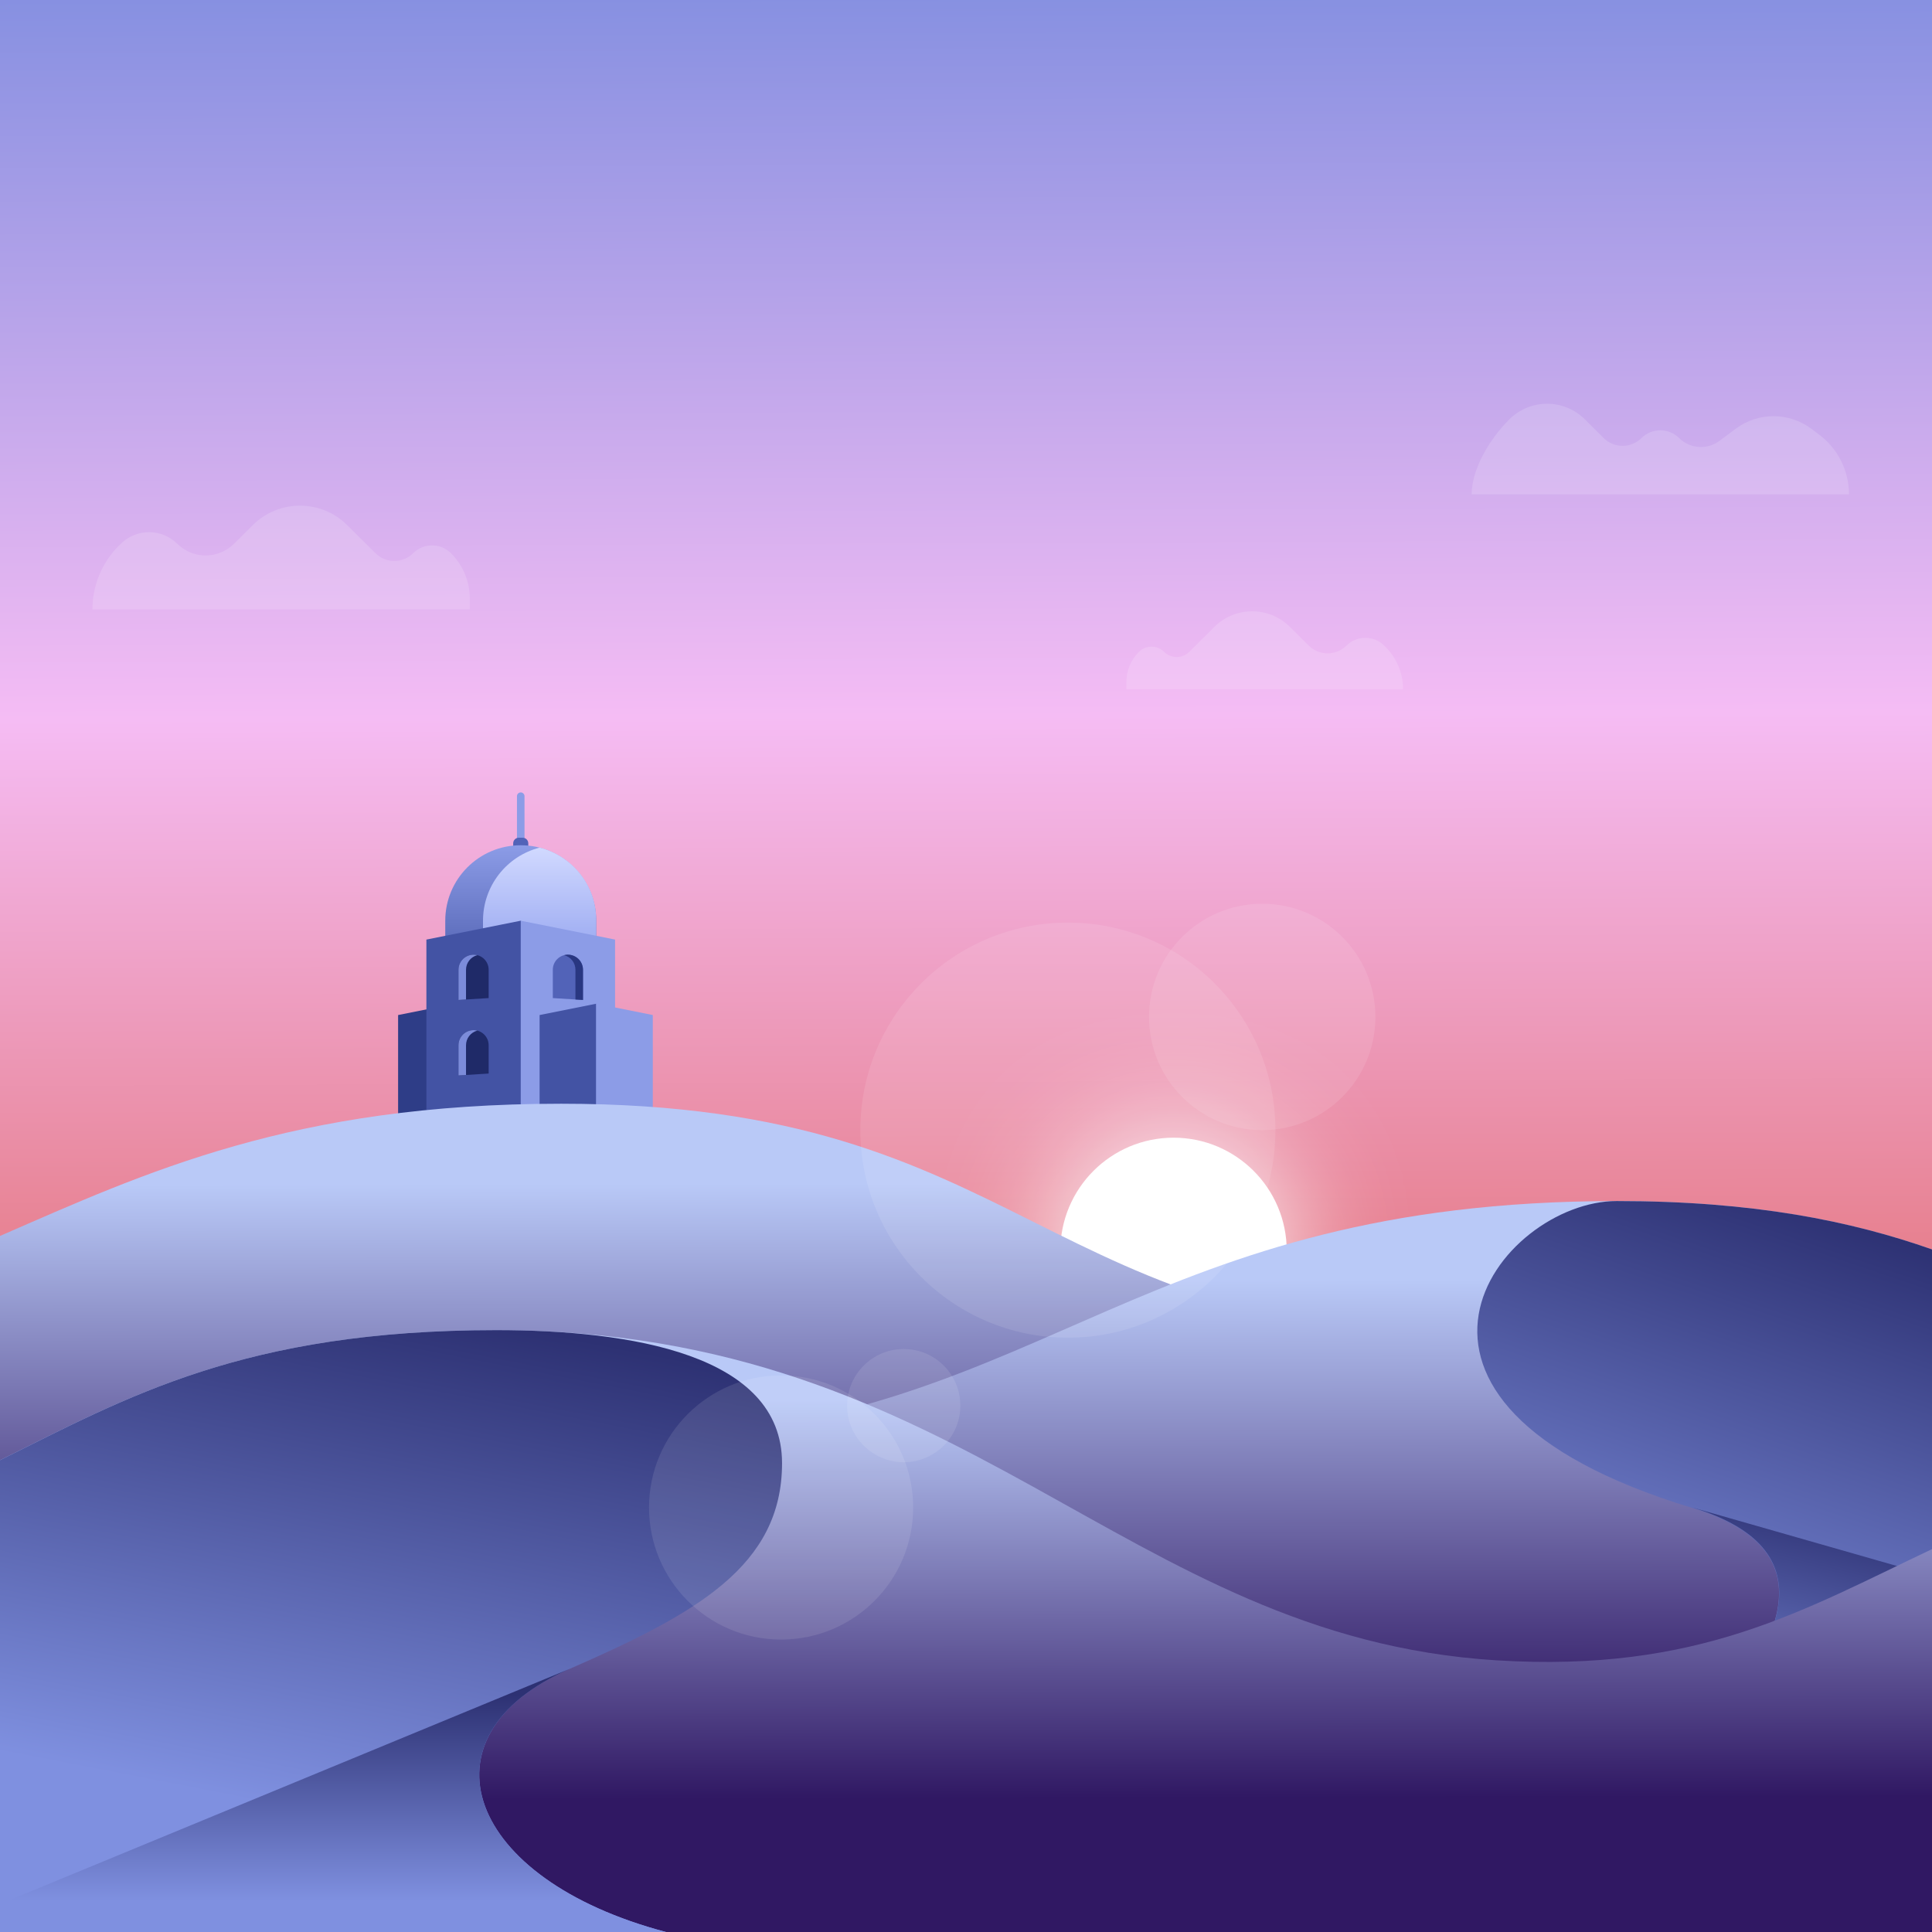
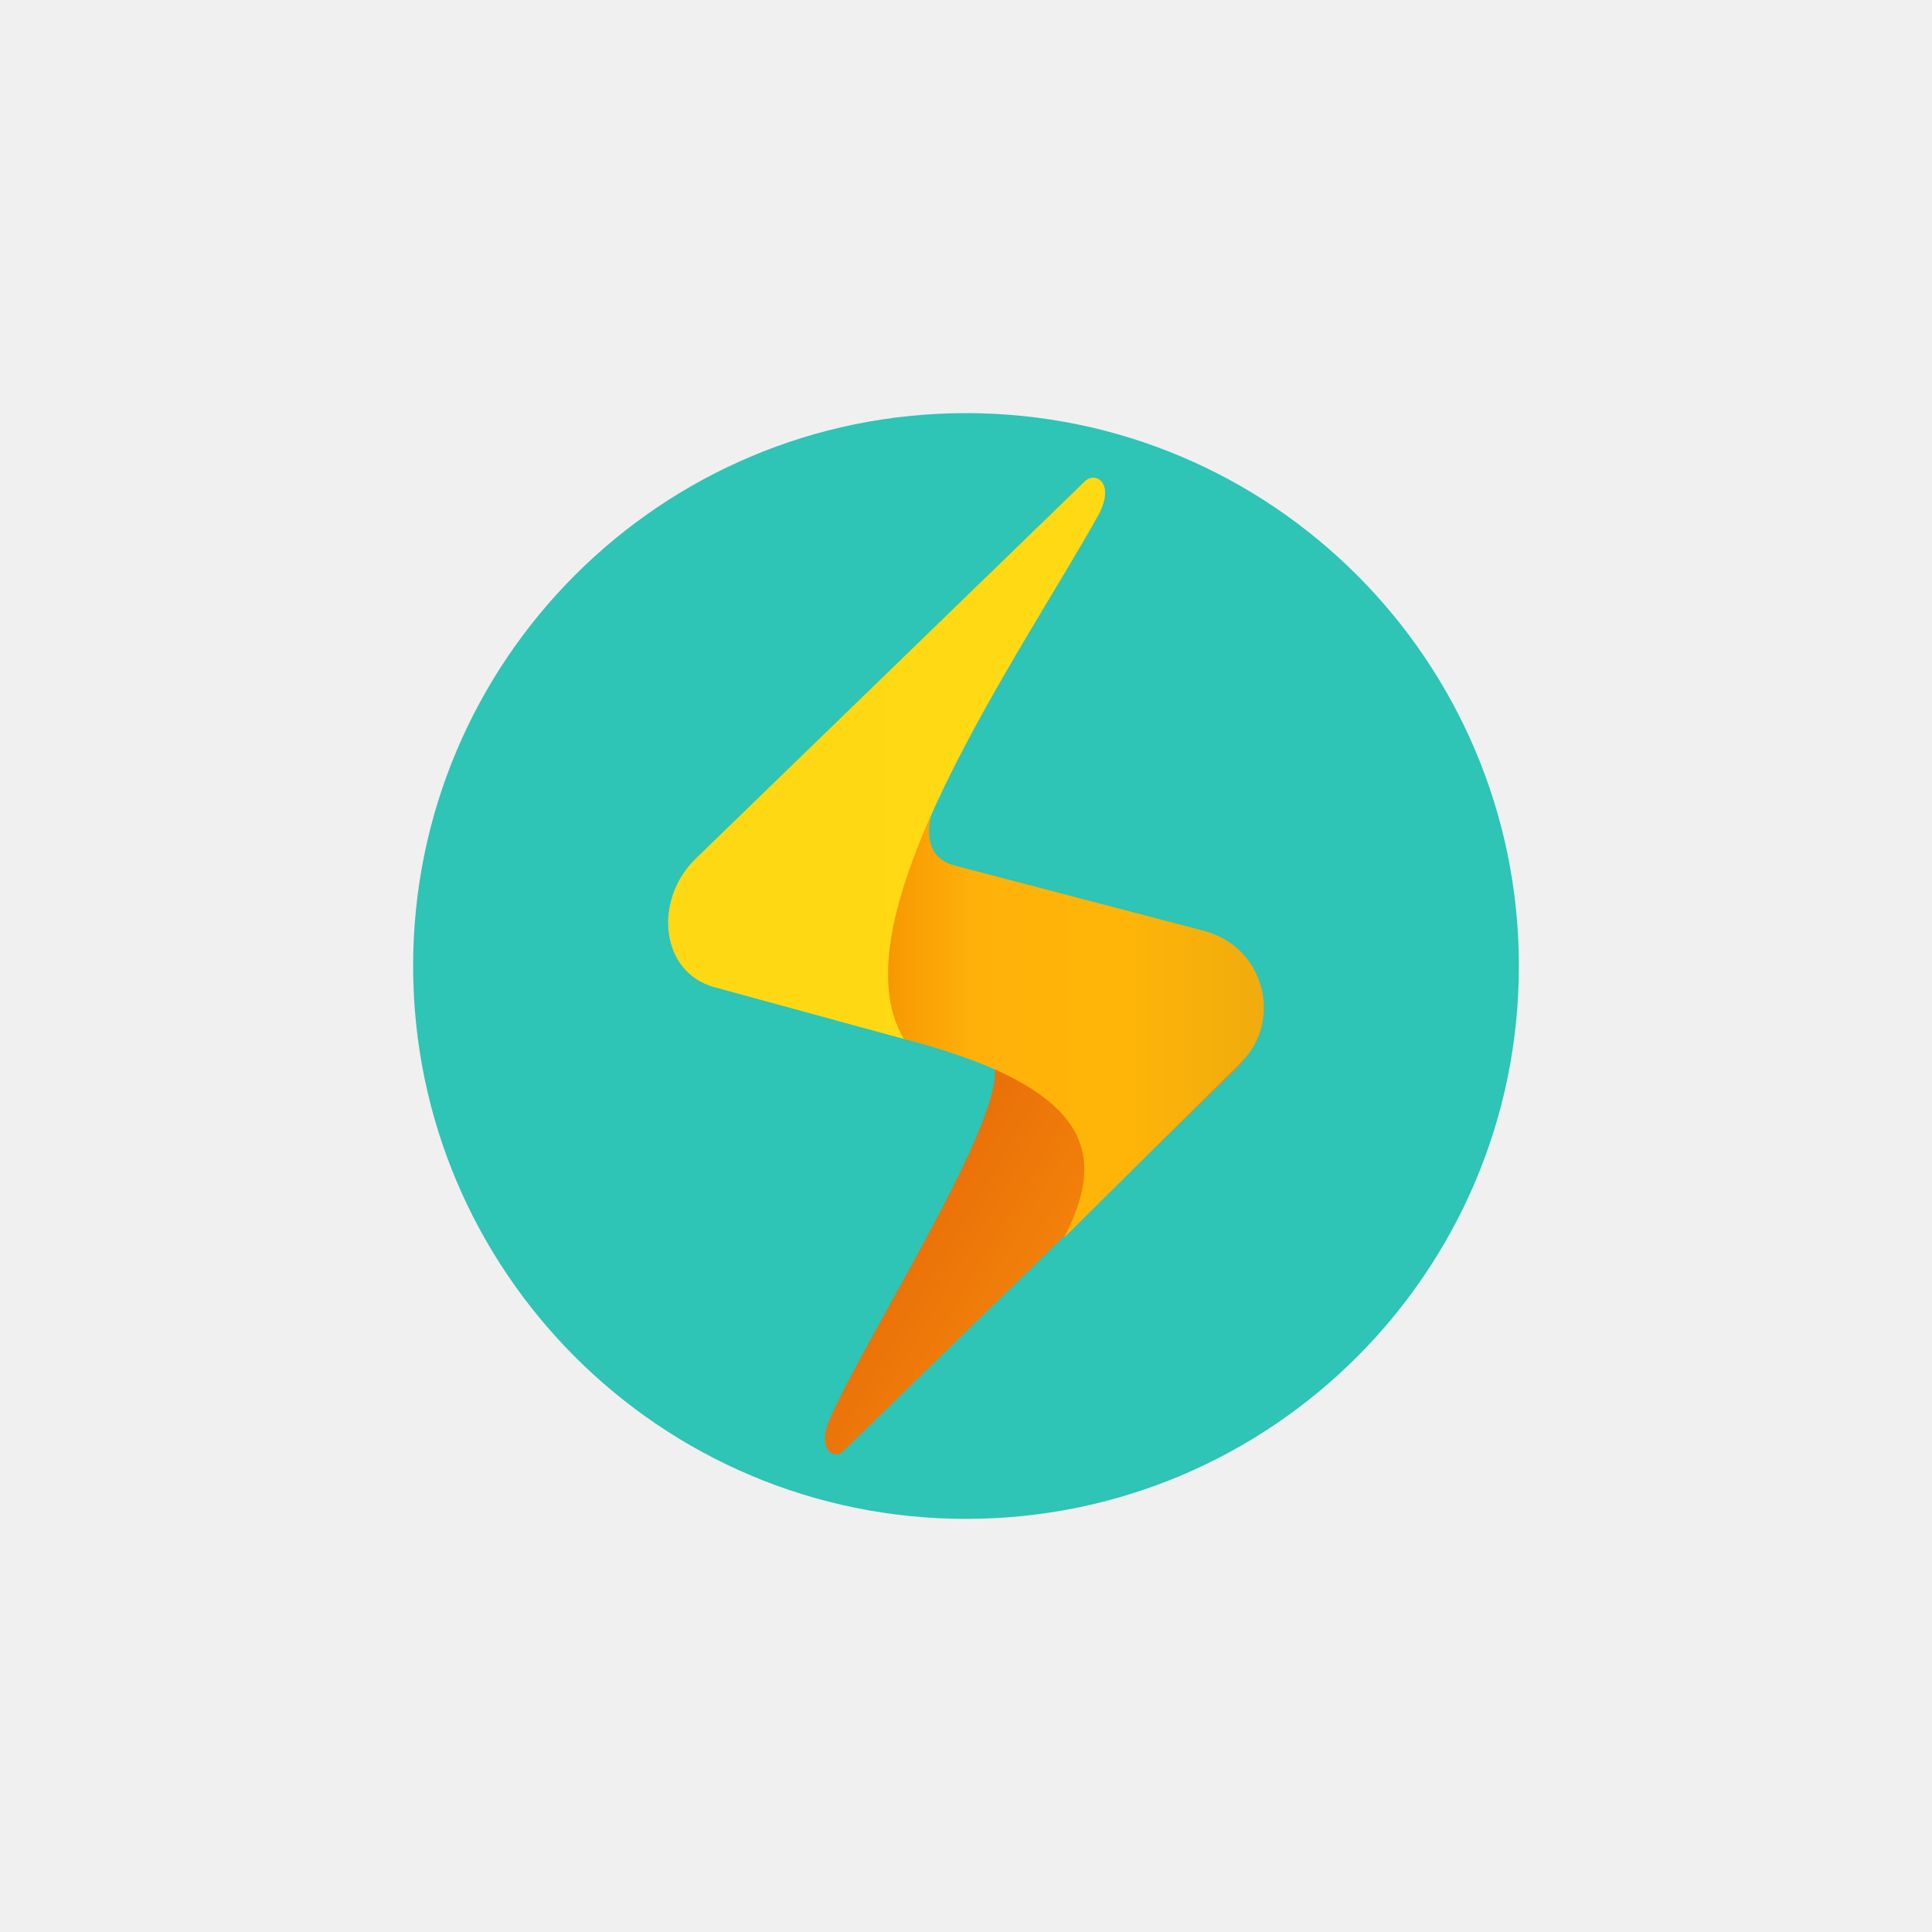
- <svg xmlns="http://www.w3.org/2000/svg" xmlns:xlink="http://www.w3.org/1999/xlink" viewBox="0 0 1024 1024">
-   <defs>
-     <linearGradient id="a" x1="50.31%" x2="50%" y1="74.74%" y2="0%">
-       <stop offset="0%" stop-color="#E26B6B" />
-       <stop offset="50.28%" stop-color="#F5BCF4" />
-       <stop offset="100%" stop-color="#8690E1" />
+ <svg xmlns="http://www.w3.org/2000/svg" id="svg4276" version="1.1" width="1024.163" height="1024.163" viewBox="0 0 1024.163 1024.163">
+   <defs id="defs4280">
+     <linearGradient id="id2" gradientUnits="userSpaceOnUse" x1="796.635" y1="1962.25" x2="522.561" y2="1801.42">
+       <stop offset="0" style="stop-opacity:1; stop-color:#FD960B" id="stop41" />
+       <stop offset="1" style="stop-opacity:1; stop-color:#E15F07" id="stop43" />
    </linearGradient>
-     <linearGradient id="b" x1="50%" x2="50%" y1="0%" y2="100%">
-       <stop offset="0%" stop-color="#8C9CE7" />
-       <stop offset="100%" stop-color="#4353A4" />
+     <linearGradient id="id1" gradientUnits="userSpaceOnUse" x1="528.716" y1="1769.27" x2="808.578" y2="1769.27">
+       <stop offset="0" style="stop-opacity:1; stop-color:#F38C00" id="stop32" />
+       <stop offset="0.302" style="stop-opacity:1; stop-color:#FFB109" id="stop34" />
+       <stop offset="0.659" style="stop-opacity:1; stop-color:#FFB508" id="stop36" />
+       <stop offset="1" style="stop-opacity:1; stop-color:#F0AC0E" id="stop38" />
    </linearGradient>
-     <linearGradient id="c" x1="50%" x2="50%" y1="0%" y2="100%">
-       <stop offset="0%" stop-color="#D1D9FF" />
-       <stop offset="100%" stop-color="#8395EB" />
-     </linearGradient>
-     <circle id="e" cx="622" cy="663" r="60" />
-     <filter id="d" width="260%" height="260%" x="-80%" y="-80%" filterUnits="objectBoundingBox">
-       <feOffset in="SourceAlpha" result="shadowOffsetOuter1" />
-       <feGaussianBlur in="shadowOffsetOuter1" result="shadowBlurOuter1" stdDeviation="32" />
-       <feColorMatrix in="shadowBlurOuter1" values="0 0 0 0 1 0 0 0 0 1 0 0 0 0 1 0 0 0 1 0" />
-     </filter>
-     <linearGradient id="f" x1="49.87%" x2="49.87%" y1="3.62%" y2="77.75%">
-       <stop offset="0%" stop-color="#B0DDF1" />
-       <stop offset="100%" stop-color="#325C82" />
-     </linearGradient>
-     <linearGradient id="g" x1="100%" x2="72.45%" y1="0%" y2="85.2%">
-       <stop offset="0%" stop-color="#1D3A6D" />
-       <stop offset="100%" stop-color="#467994" />
-     </linearGradient>
-     <linearGradient id="h" x1="49.48%" x2="49.87%" y1="11.66%" y2="77.75%">
-       <stop offset="0%" stop-color="#B9C9F7" />
-       <stop offset="100%" stop-color="#301863" />
-     </linearGradient>
-     <linearGradient id="i" x1="91.59%" x2="70.98%" y1="5.89%" y2="88%">
-       <stop offset="0%" stop-color="#2D3173" />
-       <stop offset="100%" stop-color="#7F90E0" />
-     </linearGradient>
-     <linearGradient id="j" x1="70.98%" x2="70.98%" y1="9.88%" y2="88%">
-       <stop offset="0%" stop-color="#2D3173" />
-       <stop offset="100%" stop-color="#7F90E0" />
+     <linearGradient id="id0" gradientUnits="userSpaceOnUse" x1="406.897" y1="1601.75" x2="701.724" y2="1601.75">
+       <stop offset="0" style="stop-opacity:1; stop-color:#FFD814" id="stop27" />
+       <stop offset="1" style="stop-opacity:1; stop-color:#FFD914" id="stop29" />
    </linearGradient>
  </defs>
-   <g fill="none" fill-rule="evenodd">
-     <rect width="1024" height="1024" fill="url(#a)" />
-     <g transform="translate(211 420)">
-       <path fill="#8C9CE7" d="M65 0a2 2 0 0 1 2 2v23h-4V2c0-1.1.9-2 2-2z" />
-       <path fill="#5263B8" d="M64 24h2a3 3 0 0 1 3 3v2h-8v-2a3 3 0 0 1 3-3z" />
-       <path fill="url(#b)" d="M65 108h40V68a40 40 0 1 0-80 0v40h40z" />
-       <polygon fill="#2E3D87" points="0 118 30 112 30 218 0 218" />
-       <polygon fill="#301862" points="60 118 30 112 30 218 60 218" />
-       <path fill="url(#c)" d="M45 107V68a40.02 40.02 0 0 1 30.03-38.75C92.27 33.65 105 49.11 105 67.5V107H45z" />
-       <polygon fill="#4353A4" points="15 78 65 68 67 70 67 178 15 178" />
-       <polygon fill="#8C9CE7" points="115 78 65 68 65 70 65 178 115 178" />
-       <polygon fill="#4353A4" points="75 118 105 112 105 218 75 218" />
-       <polygon fill="#8C9CE7" points="135 118 105 112 105 218 135 218" />
-     </g>
-     <use fill="black" filter="url(#d)" xlink:href="#e" />
-     <use fill="#FFFFFF" xlink:href="#e" />
-     <g transform="translate(146 245)">
-       <path fill="url(#f)" d="M169.12 450.57C192.22 464.04 143.85 532.52 24 656h649C328.94 514.3 160.98 445.83 169.12 450.57z" />
-       <path fill="url(#g)" d="M178.5 538.5C137.83 567.17 199.67 606.33 364 656H0l178.5-117.5z" />
-     </g>
-     <g transform="translate(0 255)">
-       <path fill="url(#h)" d="M1024 685H0V400.08C77.3 366.4 155.26 330 297.4 330c250 0 250.76 125.25 500 125 84.03-.08 160.02-18.2 226.6-40.93V685z" />
-     </g>
-     <path fill="#1F2A68" d="M251 506a8 8 0 0 1 8 8v15l-16 1v-16a8 8 0 0 1 8-8z" />
-     <path fill="#7C8CDA" d="M253 506.25a8 8 0 0 0-6 7.75v15.75l-4 .25v-16a8 8 0 0 1 10-7.75z" />
-     <path fill="#1F2A68" d="M251 546a8 8 0 0 1 8 8v15l-16 1v-16a8 8 0 0 1 8-8z" />
-     <path fill="#7C8CDA" d="M253 546.25a8 8 0 0 0-6 7.75v15.75l-4 .25v-16a8 8 0 0 1 10-7.75z" />
-     <path fill="#5263B8" d="M301 506a8 8 0 0 1 8 8v16l-16-1v-15a8 8 0 0 1 8-8z" />
-     <path fill="#293781" d="M305 529.75V514a8 8 0 0 0-6-7.75 8.01 8.01 0 0 1 10 7.75v16l-4-.25z" />
-     <g transform="translate(0 636)">
-       <path fill="url(#h)" d="M1024 356H0V185.82c137.51-15.4 203.1-50.49 356.67-60.1C555.24 113.3 606.71.59 856.74.59 929.52.58 981.18 11.2 1024 26.26V356z" />
-       <path fill="url(#i)" d="M1024 26.21V326H856.91c99.31-86.5 112.63-140.75 39.97-162.78C710.24 106.64 795.12.58 856.9.58c72.7 0 124.3 10.6 167.09 25.63z" />
-       <path fill="url(#i)" d="M1024 199.32V326H857c99.31-86.6 112.63-140.94 39.97-163L1024 199.32z" />
-     </g>
-     <circle cx="566" cy="599" r="110" fill="#FFFFFF" opacity=".1" />
-     <circle cx="669" cy="539" r="60" fill="#FFFFFF" opacity=".1" />
-     <g transform="translate(0 705)">
-       <path fill="url(#h)" d="M0 319V68.93C67.12 35.69 129.55 0 263 0c250 0 331.46 162.6 530 175 107.42 6.71 163-26.77 231-58.92V319H0z" />
-       <path fill="url(#i)" d="M353.02 319H0V68.93C67.12 35.69 129.55 0 263 0c71.14 0 151.5 12.76 151.5 70.5 0 54.5-45.5 79.72-112.5 109-82.26 35.95-54.57 111.68 51.02 139.5z" />
-       <path fill="url(#j)" d="M353.02 319H0v-14.8l302-124.7c-82.26 35.95-54.57 111.68 51.02 139.5z" />
-     </g>
-     <circle cx="414" cy="799" r="70" fill="#FFFFFF" opacity=".1" />
-     <circle cx="479" cy="745" r="30" fill="#FFFFFF" opacity=".1" />
-     <g fill="#FFFFFF" opacity=".15" transform="translate(49 214)">
-       <path d="M554.67 131.48a9.46 9.46 0 0 1 13.33 0 9.46 9.46 0 0 0 13.33 0l13.33-13.24a28.39 28.39 0 0 1 40 0l10 9.93a14.2 14.2 0 0 0 20 0 14.2 14.2 0 0 1 20 0l.6.6a31.8 31.8 0 0 1 9.4 22.56H548v-3.84c0-6.01 2.4-11.78 6.67-16.01zM751 8.25c11.07-11 28.93-11 40 0l10 9.94a14.19 14.19 0 0 0 20 0 14.19 14.19 0 0 1 20 0 16.36 16.36 0 0 0 21.3 1.5l8.7-6.47a33.47 33.47 0 0 1 40 0l4.06 3.03A39.6 39.6 0 0 1 931 48H731c0-12.72 8.93-28.75 20-39.75zM14.1 75.14l.9-.9a21.29 21.29 0 0 1 30 0 21.29 21.29 0 0 0 30 0l10-9.93a35.48 35.48 0 0 1 50 0l15 14.9a14.2 14.2 0 0 0 20 0 14.2 14.2 0 0 1 20 0c6.4 6.35 10 15 10 24.02V109H0c0-12.71 5.07-24.9 14.1-33.86z" />
-     </g>
+   <circle style="fill:#2ec4b6;fill-opacity:1;stroke-width:0.884" id="path3406" cx="512.082" cy="512.082" r="293.082" />
+   <path style="fill:#000000;stroke-width:1.545" d="" id="path4288" />
+   <path style="fill:#000000;stroke-width:1.545" d="" id="path4286" />
+   <g style="clip-rule:evenodd;fill-rule:evenodd;image-rendering:optimizeQuality;shape-rendering:geometricPrecision;text-rendering:geometricPrecision" id="g57" transform="matrix(0.7862056,0,0,0.7862056,34.16896,-857.323)">
+     <path class="fil1" d="m 517,2045 c -11,23 2,30 8,24 l 263,-256 c 29,-27 24,-76 -13,-86 l -127,-34 c 11,27 -51,73 -23,111 19,26 -80,179 -108,241 z" id="path51" style="fill:url(#id2)" />
+     <path class="fil2" d="m 529,1753 37,38 c 135,35 134,83 108,134 l 120,-119 c 27,-27 16,-77 -26,-88 l -168,-44 c -28,-8 -15,-41 -6,-60 z" id="path53" style="fill:url(#id1)" />
+     <path class="fil3" d="m 697,1438 c 12,-22 -2,-30 -9,-23 l -263,255 c -28,28 -23,76 13,86 l 128,35 c -48,-80 78,-258 131,-353 z" id="path55" style="fill:url(#id0)" />
  </g>
</svg>
